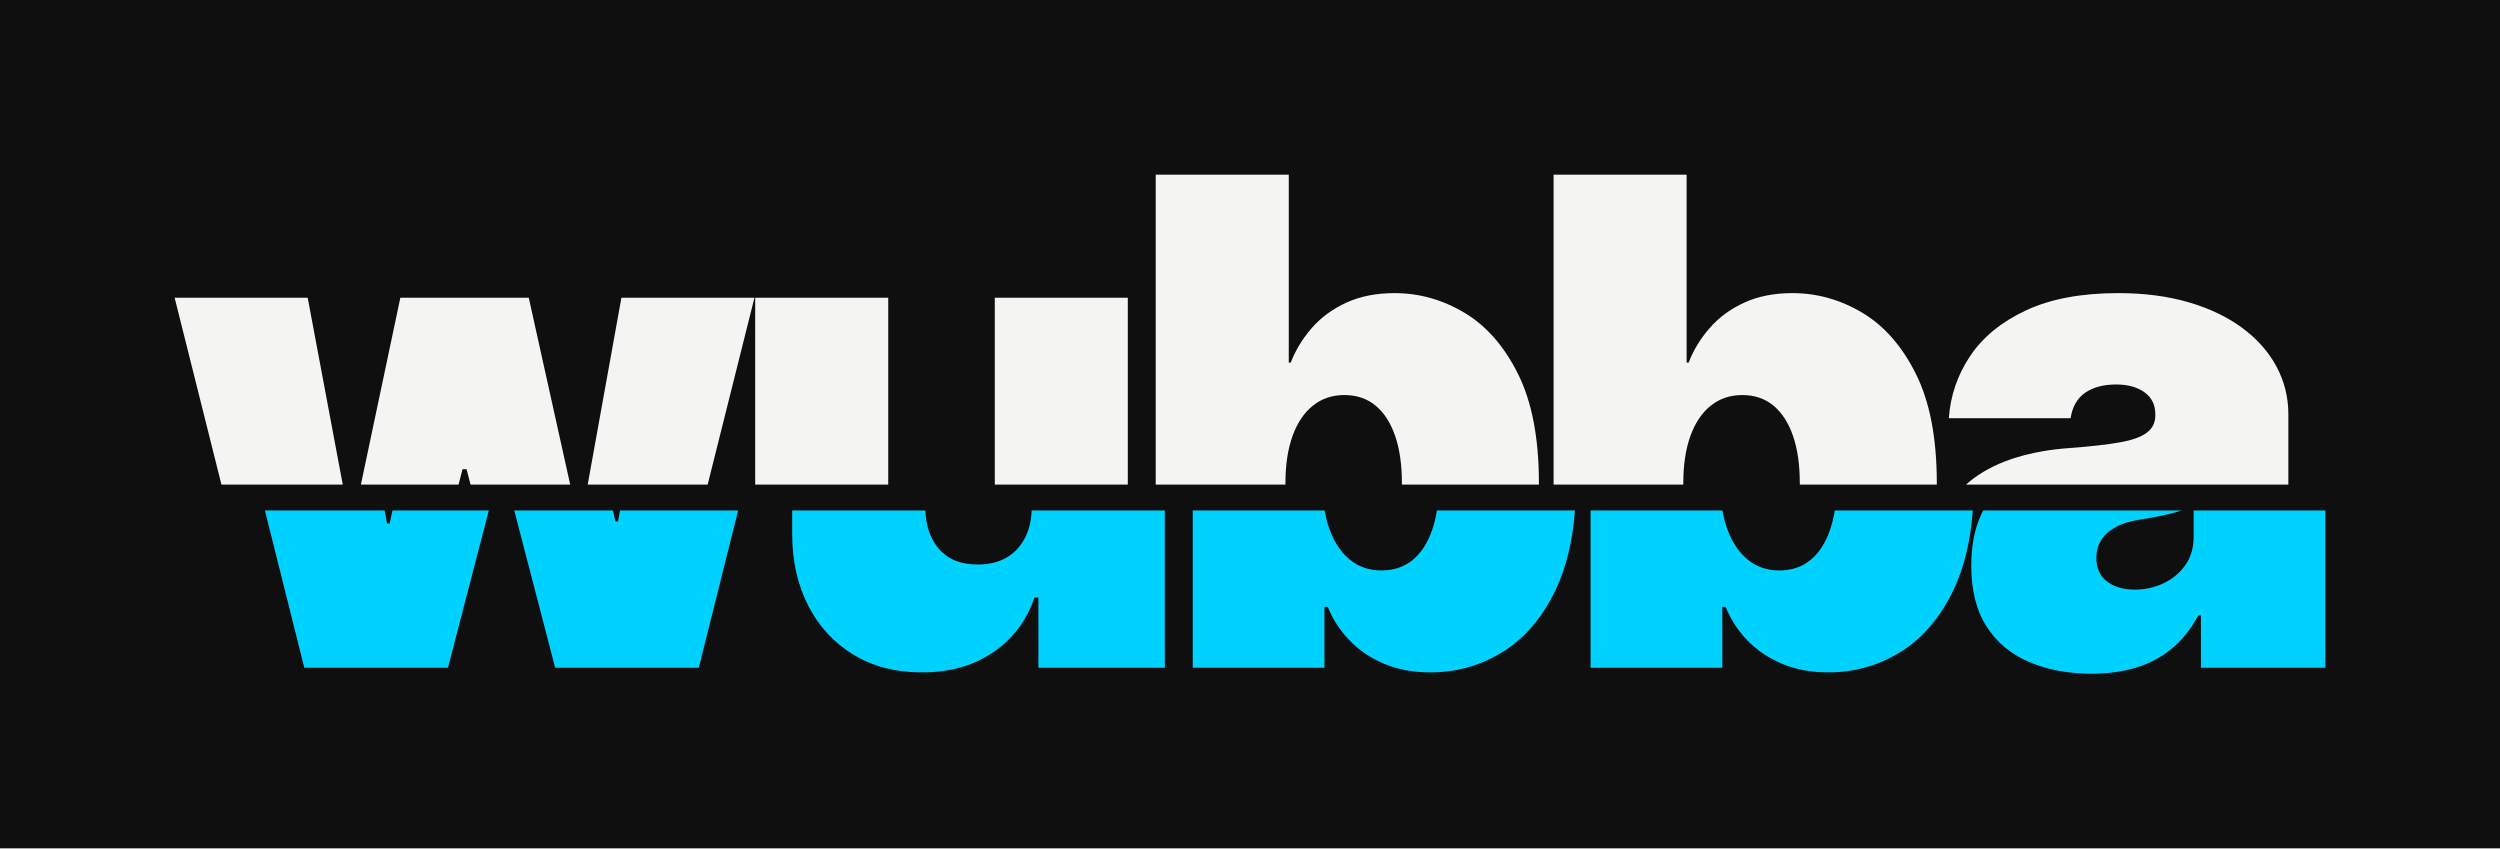
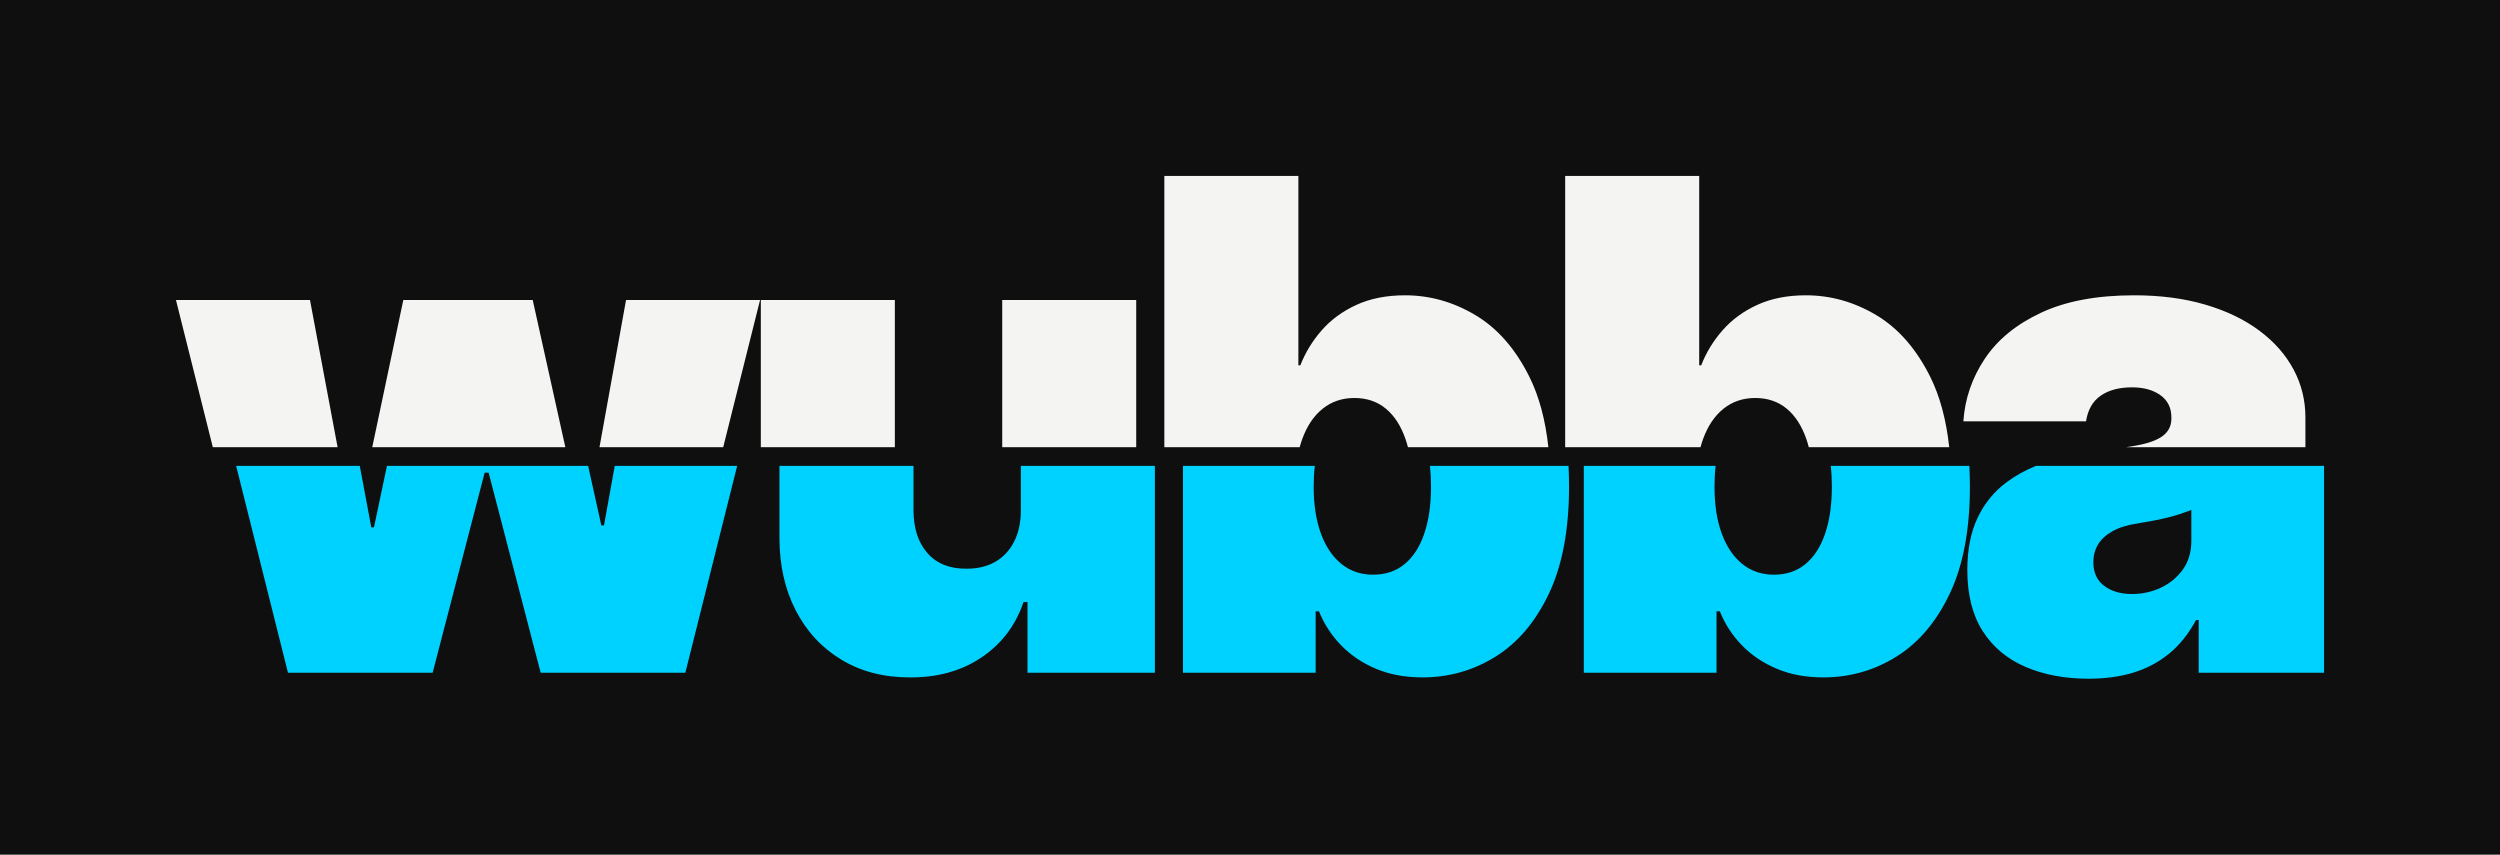
- <svg xmlns="http://www.w3.org/2000/svg" viewBox="0 0 737.76 250.35" role="img" aria-labelledby="t">
-   <rect width="737.76" height="250.35" fill="#0F0F10" />
-   <path fill="#F4F4F2" d="M458.47 143.01H496.76Q496.75 142.78 496.75 142.56Q496.75 134.45 498.85 128.64Q500.95 122.83 504.86 119.71Q508.77 116.58 514.14 116.58Q519.61 116.58 523.37 119.71Q527.12 122.83 529.13 128.64Q531.13 134.45 531.13 142.56Q531.13 142.78 531.13 143.01H571.56Q571.56 142.78 571.56 142.56Q571.56 122.73 565.41 110.38Q559.25 98.03 549.54 92.27Q539.82 86.5 528.98 86.5Q520.88 86.5 514.77 89.29Q508.67 92.07 504.57 96.76Q500.46 101.45 498.32 107.01H497.73V51.54H458.47V143.01ZM341.06 143.01H379.34Q379.34 142.78 379.34 142.56Q379.34 134.45 381.44 128.64Q383.54 122.83 387.45 119.71Q391.35 116.58 396.72 116.58Q402.19 116.58 405.95 119.71Q409.71 122.83 411.71 128.64Q413.71 134.45 413.71 142.56Q413.71 142.78 413.71 143.01H454.14Q454.14 142.79 454.14 142.56Q454.14 122.73 447.99 110.38Q441.84 98.03 432.12 92.27Q422.41 86.5 411.57 86.5Q403.46 86.5 397.36 89.29Q391.25 92.07 387.15 96.76Q383.05 101.45 380.9 107.01H380.32V51.54H341.06V143.01ZM675.3 143.01V122.25Q675.3 114.73 671.83 108.23Q668.37 101.74 661.82 96.86Q655.28 91.97 646 89.24Q636.73 86.5 625.11 86.5Q608.8 86.5 597.91 91.58Q587.02 96.66 581.4 105.06Q575.79 113.46 575.11 123.42H611.04Q611.82 118.34 615.34 115.9Q618.86 113.46 624.52 113.46Q629.6 113.46 632.82 115.75Q636.04 118.05 636.04 122.25V122.64Q636.04 125.76 633.55 127.67Q631.06 129.57 625.54 130.55Q620.03 131.52 610.85 132.21Q602.35 132.79 595.08 134.99Q587.8 137.19 582.33 141.24Q581.21 142.07 580.18 143.01H675.3ZM135.32 143.01 136.5 138.46H137.68L138.86 143.01H168.27L156.04 87.87H118.14L106.5 143.01H135.32ZM222.86 143.01H262.12V87.87H222.86V143.01ZM293.57 143.01H332.82V87.87H293.57V143.01ZM65.35 143.01H101.15L90.8 87.87H51.54L65.35 143.01ZM173.43 143.01H208.83L222.64 87.87H183.38L173.43 143.01Z" />
-   <path fill="#00D2FF" d="M273.07 150.65H233.78V157.6Q233.78 169.51 238.52 178.74Q243.25 187.97 251.85 193.19Q260.44 198.42 271.87 198.42Q284.07 198.52 292.91 192.61Q301.75 186.7 305.27 176.35H306.44V197.05H343.74V150.65H304.46Q304.25 155.22 302.53 158.62Q300.58 162.48 297.06 164.53Q293.55 166.58 288.66 166.58Q281.24 166.68 277.14 162.04Q273.37 157.77 273.07 150.65ZM539.51 198.42Q551.23 198.42 560.99 192.31Q570.76 186.21 576.62 173.81Q581.17 164.17 582.18 150.65H541.45Q540.95 153.74 540.04 156.38Q538.04 162.19 534.28 165.26Q530.52 168.34 525.05 168.34Q519.68 168.34 515.78 165.17Q511.87 161.99 509.77 156.23Q508.83 153.65 508.31 150.65H469.39V197.05H508.26V179.08H509.23Q511.48 184.65 515.68 188.99Q519.88 193.34 525.88 195.88Q531.89 198.42 539.51 198.42ZM422.09 198.42Q433.81 198.42 443.58 192.31Q453.34 186.21 459.2 173.81Q463.75 164.17 464.77 150.65H424.04Q423.54 153.74 422.63 156.38Q420.63 162.19 416.87 165.26Q413.11 168.34 407.64 168.34Q402.27 168.34 398.36 165.17Q394.46 161.99 392.36 156.23Q391.42 153.65 390.9 150.65H351.98V197.05H390.84V179.08H391.82Q394.07 184.65 398.27 188.99Q402.46 193.34 408.47 195.88Q414.48 198.42 422.09 198.42ZM617.27 198.81Q624.4 198.81 630.26 197.05Q636.12 195.29 640.76 191.53Q645.4 187.77 648.72 181.62H649.5V197.05H686.22V150.65H647.35V158.38Q647.35 163.36 644.86 166.83Q642.37 170.29 638.42 172.15Q634.46 174 629.97 174Q624.99 174 621.81 171.61Q618.64 169.22 618.64 164.63Q618.64 161.8 620.01 159.5Q621.38 157.21 624.26 155.6Q627.14 153.98 631.73 153.3Q634.07 152.91 636.17 152.52Q638.27 152.13 640.27 151.64Q642.13 151.19 643.78 150.65H585.25Q584.99 151.14 584.75 151.64Q581.73 157.99 581.73 166.97Q581.73 177.81 586.22 184.84Q590.71 191.88 598.77 195.34Q606.82 198.81 617.27 198.81ZM182.97 150.65 182.38 153.89H181.6L180.88 150.65H151.76L163.83 197.05H206.21L217.83 150.65H182.97ZM89.8 197.05H132.19L144.25 150.65H115.81L115 154.47H114.22L113.5 150.65H78.18Z" />
+ <svg xmlns="http://www.w3.org/2000/svg" viewBox="0 0 732.3 250.35" role="img" aria-labelledby="t">
+   <rect width="732.3" height="250.35" fill="#0F0F10" />
+   <path fill="#F4F4F2" d="M458.47 131H498.11Q498.44 129.78 498.85 128.64Q500.95 122.83 504.86 119.71Q508.77 116.58 514.14 116.58Q519.61 116.58 523.37 119.71Q527.12 122.83 529.13 128.64Q529.52 129.78 529.83 131H570.97Q569.65 118.91 565.41 110.38Q559.25 98.03 549.54 92.27Q539.82 86.5 528.98 86.5Q520.88 86.5 514.77 89.29Q508.67 92.07 504.57 96.76Q500.46 101.45 498.32 107.01H497.73V51.54H458.47V131ZM341.06 131H380.7Q381.03 129.78 381.44 128.64Q383.54 122.83 387.45 119.71Q391.35 116.58 396.72 116.58Q402.19 116.58 405.95 119.71Q409.71 122.83 411.71 128.64Q412.1 129.78 412.42 131H453.55Q452.24 118.91 447.99 110.38Q441.84 98.03 432.12 92.27Q422.41 86.5 411.57 86.5Q403.46 86.5 397.36 89.29Q391.25 92.07 387.15 96.76Q383.05 101.45 380.9 107.01H380.32V51.54H341.06V131ZM675.3 131V122.25Q675.3 114.73 671.83 108.23Q668.37 101.74 661.82 96.86Q655.28 91.97 646 89.24Q636.73 86.5 625.11 86.5Q608.8 86.5 597.91 91.58Q587.02 96.66 581.4 105.06Q575.79 113.46 575.11 123.42H611.04Q611.82 118.34 615.34 115.9Q618.86 113.46 624.52 113.46Q629.6 113.46 632.82 115.75Q636.04 118.05 636.04 122.25V122.64Q636.04 125.76 633.55 127.67Q631.06 129.57 625.54 130.55Q624.23 130.78 622.7 131H675.3ZM109.04 131H165.6L156.04 87.87H118.14L109.04 131ZM222.86 131H262.12V87.87H222.86V131ZM293.57 131H332.82V87.87H293.57V131ZM62.34 131H98.89L90.8 87.87H51.54L62.34 131ZM175.6 131H211.84L222.64 87.87H183.38L175.6 131Z" />
+   <path fill="#00D2FF" d="M84.35 197.05H126.73L141.96 138.46H143.13L158.37 197.05H200.75L215.93 136.46H180.07L176.92 153.89H176.14L172.27 136.46H113.35L109.54 154.47H108.76L105.38 136.46H69.17ZM611.81 198.81Q618.94 198.81 624.8 197.05Q630.66 195.29 635.3 191.53Q639.94 187.77 643.26 181.62H644.04V197.05H680.76V136.46H596.38Q591.64 138.39 587.79 141.24Q582.32 145.29 579.29 151.64Q576.27 157.99 576.27 166.97Q576.27 177.81 580.76 184.84Q585.25 191.88 593.31 195.34Q601.37 198.81 611.81 198.81ZM299.03 149.39Q299.03 154.77 297.07 158.62Q295.12 162.48 291.6 164.53Q288.09 166.58 283.21 166.58Q275.78 166.68 271.68 162.04Q267.58 157.4 267.58 149.39V136.46H228.32V157.6Q228.32 169.51 233.06 178.74Q237.79 187.97 246.39 193.19Q254.98 198.42 266.41 198.42Q278.62 198.52 287.45 192.61Q296.29 186.7 299.81 176.35H300.98V197.05H338.28V136.46H299.03ZM416.63 198.42Q428.35 198.42 438.12 192.31Q447.88 186.21 453.74 173.81Q459.6 161.41 459.6 142.56Q459.6 139.41 459.45 136.46H418.86Q419.17 139.32 419.17 142.56Q419.17 150.57 417.17 156.38Q415.17 162.19 411.41 165.26Q407.65 168.34 402.18 168.34Q396.81 168.34 392.9 165.17Q389 161.99 386.9 156.23Q384.8 150.47 384.8 142.56Q384.8 139.32 385.13 136.46H346.52V197.05H385.38V179.08H386.36Q388.61 184.65 392.81 188.99Q397.01 193.34 403.01 195.88Q409.02 198.42 416.63 198.42ZM534.05 198.42Q545.77 198.42 555.53 192.31Q565.3 186.21 571.16 173.81Q577.02 161.41 577.02 142.56Q577.02 139.41 576.86 136.46H536.27Q536.59 139.32 536.59 142.56Q536.59 150.57 534.59 156.38Q532.58 162.19 528.82 165.26Q525.06 168.34 519.6 168.34Q514.22 168.34 510.32 165.17Q506.41 161.99 504.31 156.23Q502.21 150.47 502.21 142.56Q502.21 139.32 502.55 136.46H463.93V197.05H502.8V179.08H503.78Q506.02 184.65 510.22 188.99Q514.42 193.34 520.43 195.88Q526.43 198.42 534.05 198.42ZM624.51 174Q619.53 174 616.36 171.61Q613.18 169.22 613.18 164.63Q613.18 161.8 614.55 159.5Q615.92 157.21 618.8 155.6Q621.68 153.98 626.27 153.3Q628.61 152.91 630.71 152.52Q632.81 152.13 634.81 151.64Q636.81 151.15 638.57 150.57Q640.33 149.98 641.89 149.39V158.38Q641.89 163.36 639.4 166.83Q636.91 170.29 632.96 172.15Q629 174 624.51 174Z" />
</svg>
